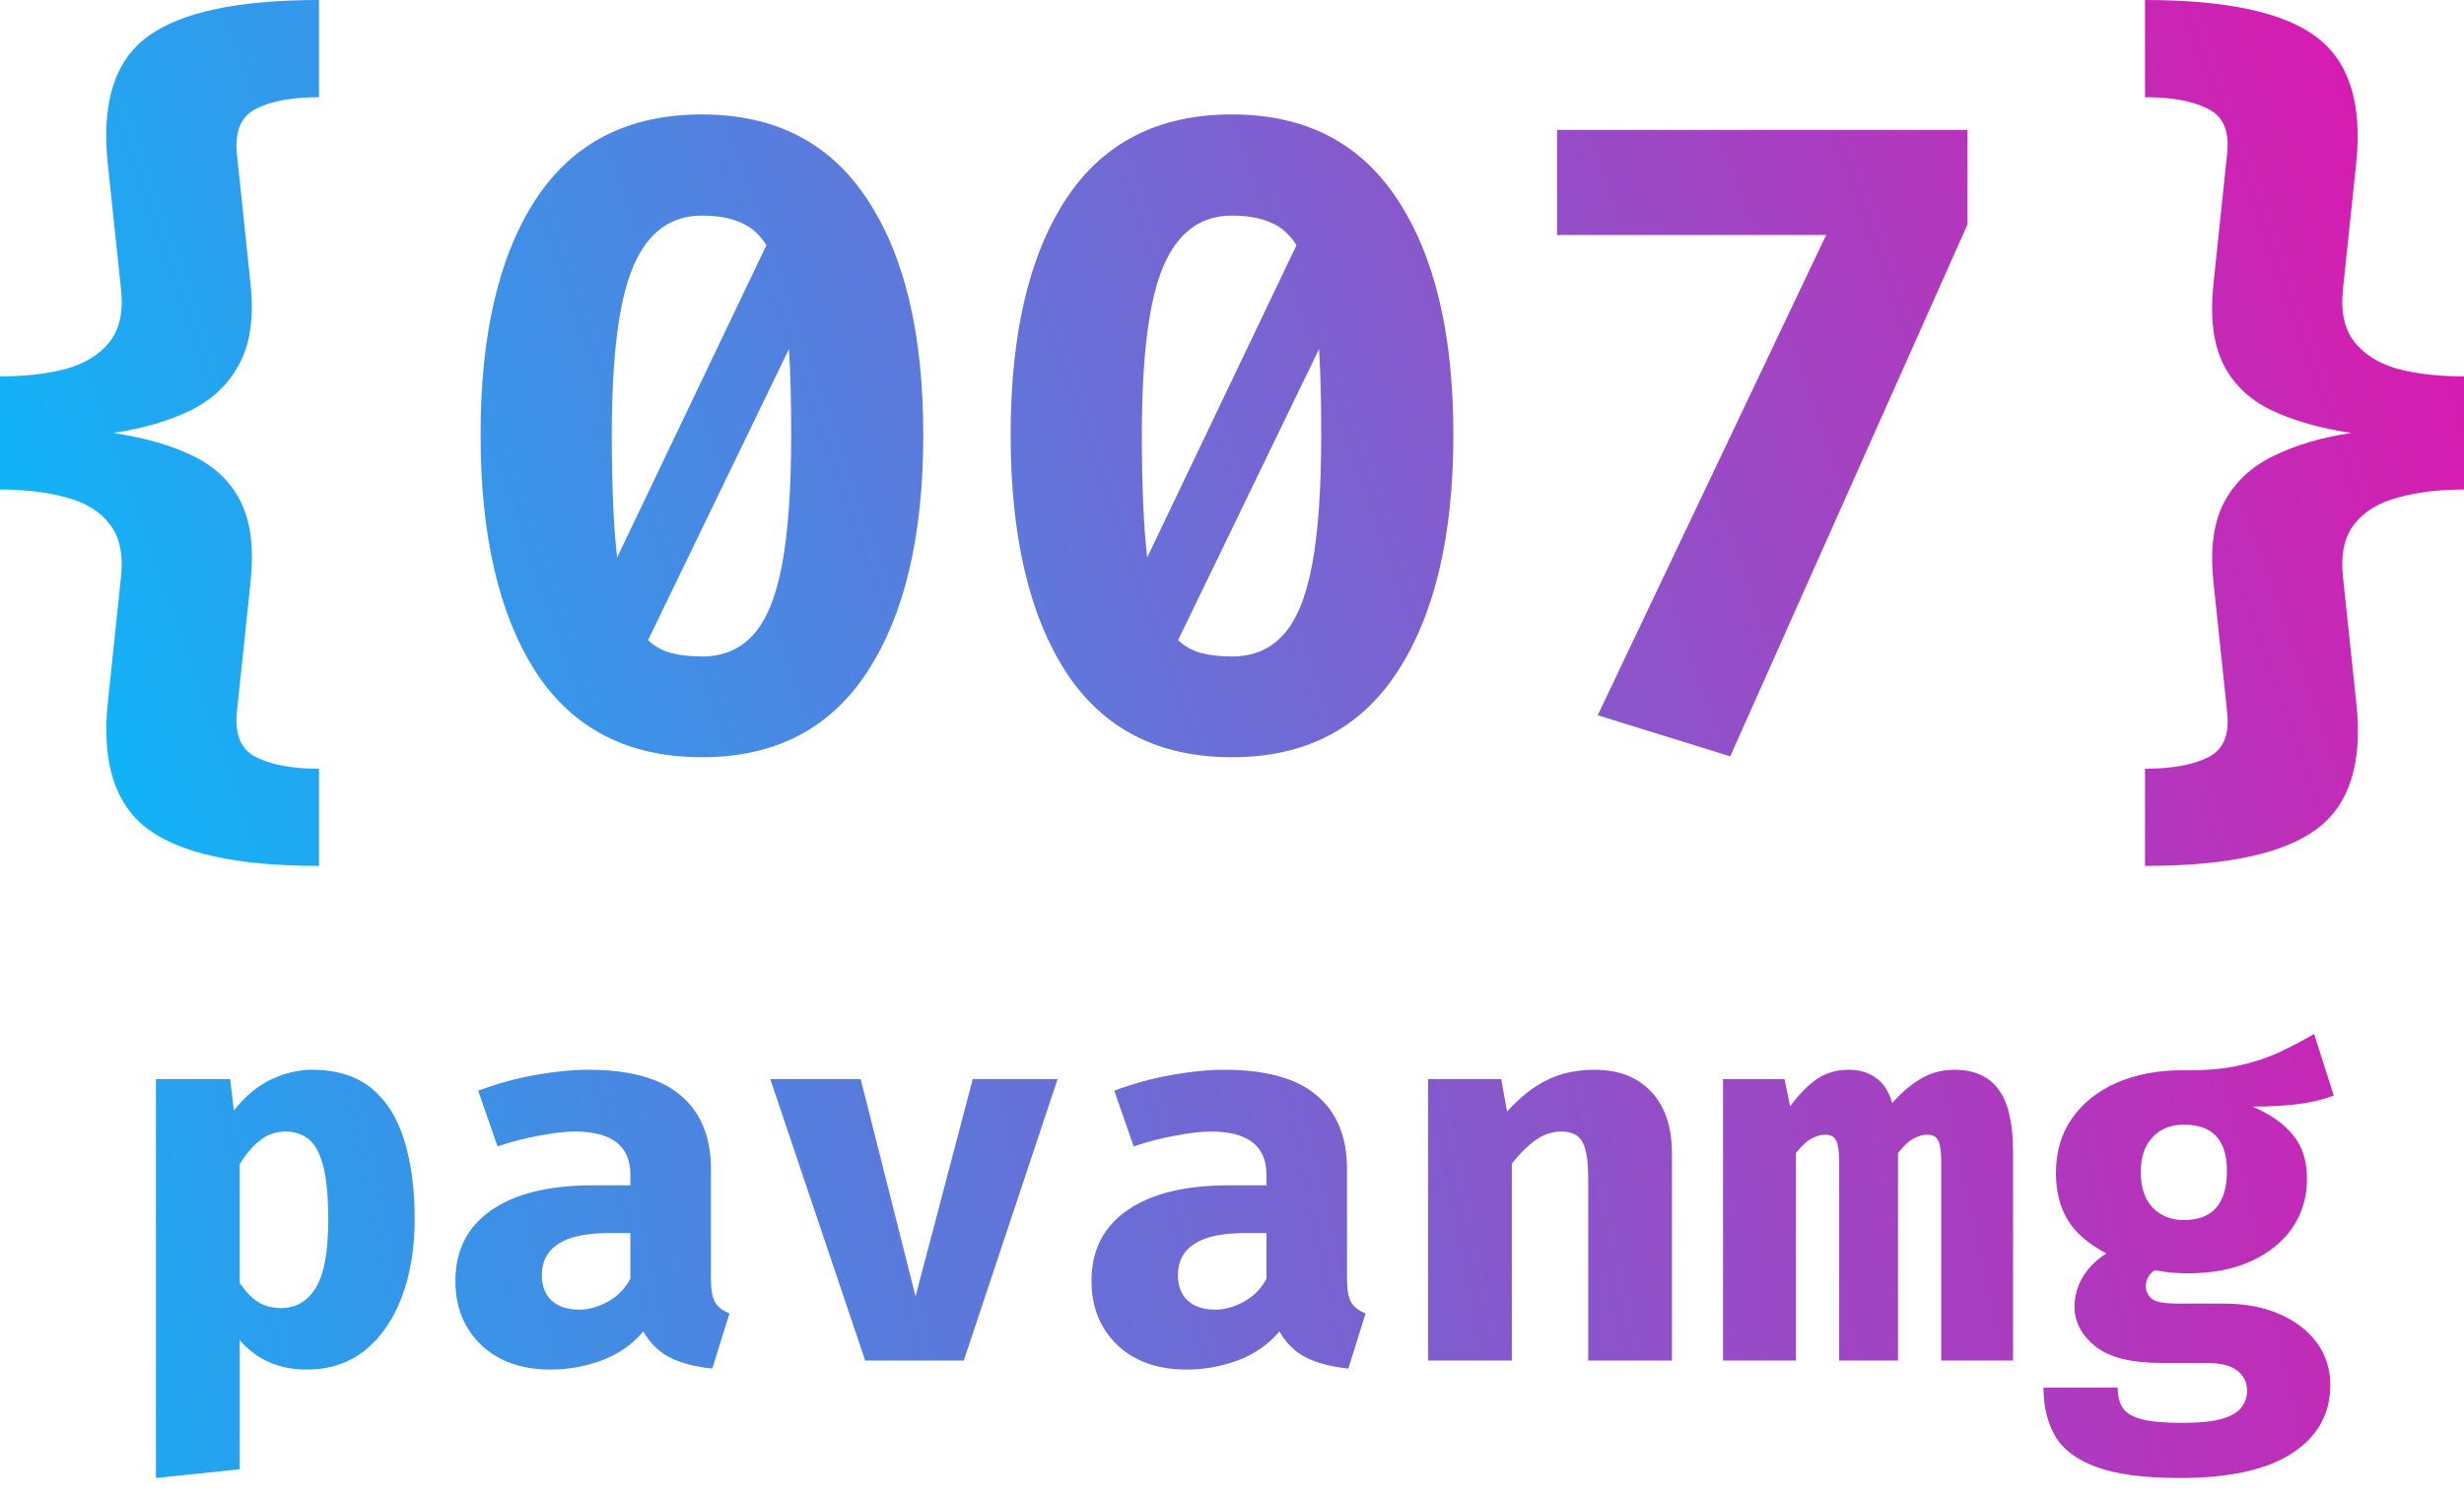
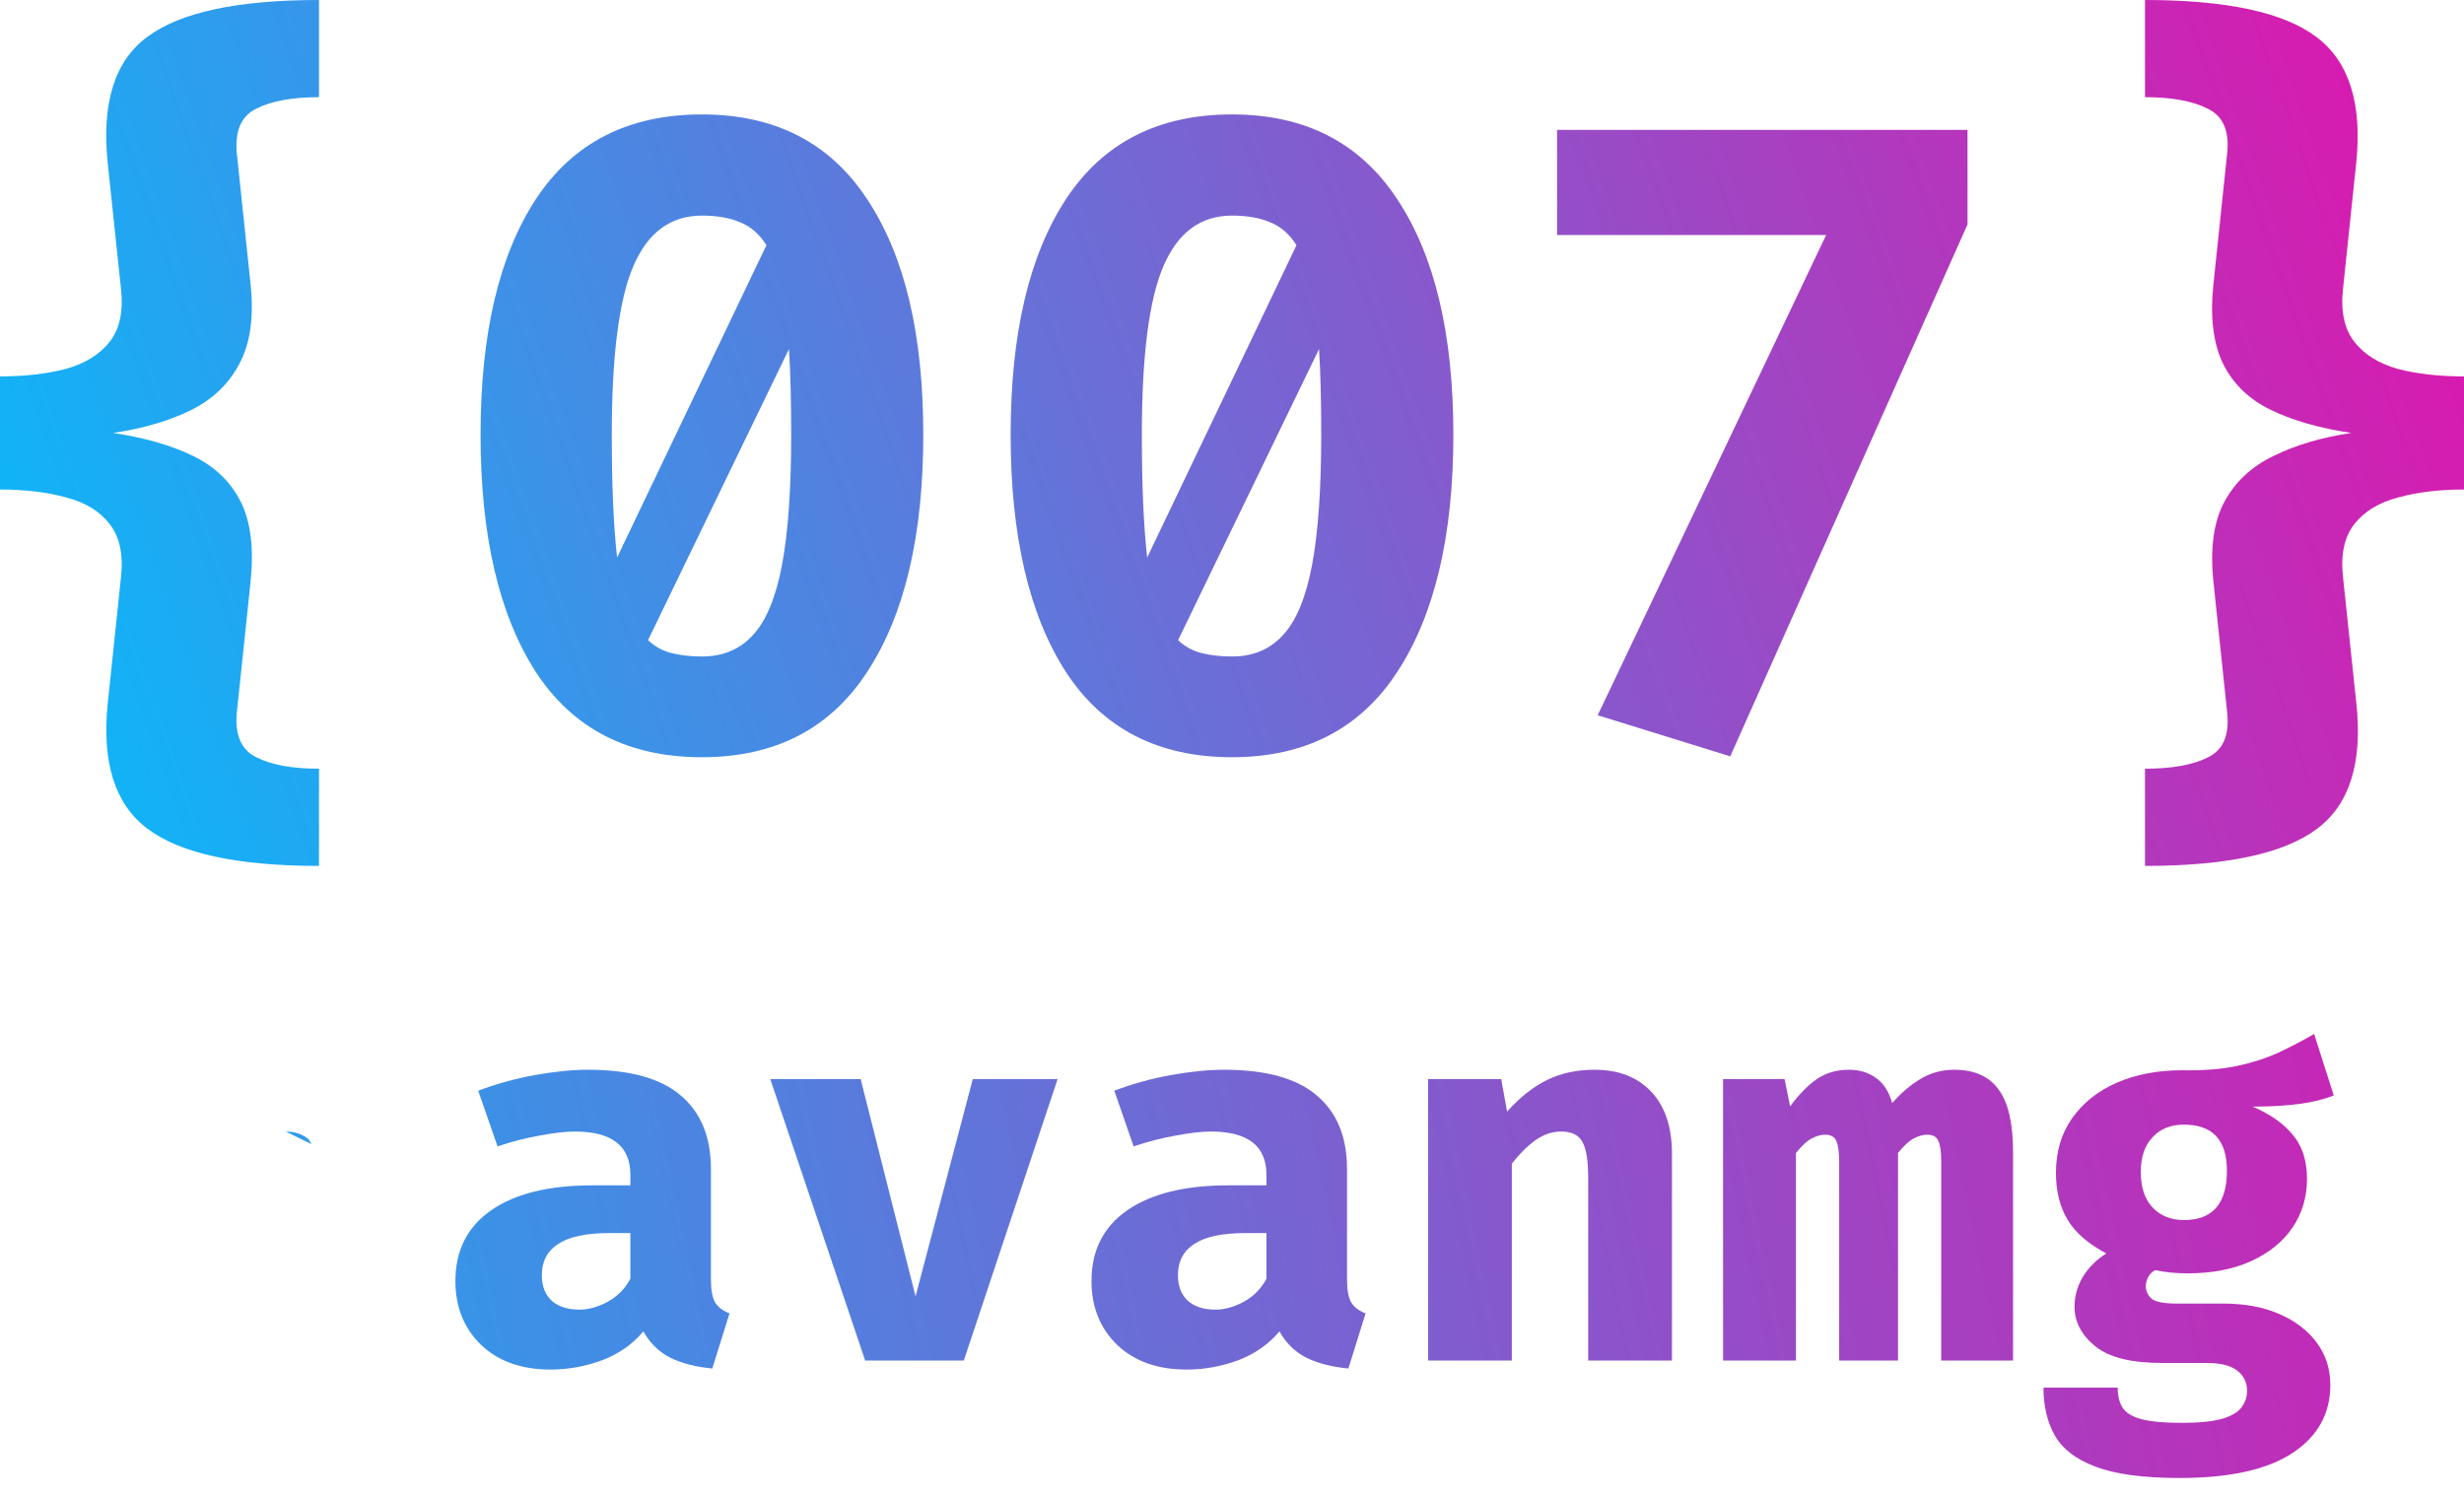
<svg xmlns="http://www.w3.org/2000/svg" width="79" height="48" viewBox="0 0 79 48" fill="none">
  <path d="M10.228 0V3.116C9.368 3.116 8.698 3.239 8.216 3.485C7.734 3.721 7.527 4.198 7.593 4.916L8.032 9.094C8.145 10.152 8.027 11.007 7.678 11.658C7.338 12.31 6.814 12.811 6.105 13.16C5.407 13.5 4.58 13.741 3.626 13.882C4.637 14.034 5.492 14.279 6.19 14.619C6.889 14.959 7.399 15.45 7.72 16.092C8.041 16.735 8.145 17.594 8.032 18.671L7.593 22.849C7.527 23.567 7.734 24.044 8.216 24.28C8.698 24.526 9.368 24.648 10.228 24.648V27.765C7.621 27.765 5.789 27.368 4.731 26.575C3.683 25.791 3.258 24.445 3.456 22.538L3.881 18.486C3.957 17.769 3.834 17.207 3.513 16.801C3.201 16.395 2.739 16.111 2.125 15.951C1.511 15.781 0.803 15.696 0 15.696V12.069C0.793 12.069 1.497 11.989 2.111 11.828C2.725 11.658 3.192 11.37 3.513 10.964C3.834 10.558 3.957 9.996 3.881 9.279L3.456 5.255C3.249 3.31 3.674 1.95 4.731 1.176C5.789 0.392 7.621 0 10.228 0Z" fill="url(#paint0_linear_3_20)" />
  <path d="M22.505 3.669C24.847 3.669 26.613 4.576 27.803 6.389C29.003 8.193 29.602 10.709 29.602 13.939C29.602 17.178 29.003 19.714 27.803 21.546C26.613 23.369 24.847 24.28 22.505 24.28C20.144 24.28 18.369 23.369 17.179 21.546C15.998 19.714 15.408 17.178 15.408 13.939C15.408 10.709 15.998 8.193 17.179 6.389C18.369 4.576 20.144 3.669 22.505 3.669ZM22.505 6.913C21.504 6.913 20.772 7.451 20.309 8.528C19.847 9.595 19.615 11.399 19.615 13.939C19.615 14.77 19.63 15.511 19.658 16.163C19.686 16.805 19.729 17.377 19.785 17.877L24.573 7.862C24.347 7.503 24.064 7.258 23.724 7.125C23.393 6.984 22.987 6.913 22.505 6.913ZM25.367 13.939C25.367 12.853 25.343 11.937 25.296 11.191L20.777 20.526C20.985 20.724 21.23 20.861 21.514 20.937C21.806 21.012 22.137 21.05 22.505 21.05C23.176 21.05 23.719 20.824 24.134 20.37C24.559 19.917 24.871 19.171 25.069 18.132C25.268 17.084 25.367 15.686 25.367 13.939Z" fill="url(#paint1_linear_3_20)" />
  <path d="M39.5 3.669C41.842 3.669 43.608 4.576 44.798 6.389C45.997 8.193 46.597 10.709 46.597 13.939C46.597 17.178 45.997 19.714 44.798 21.546C43.608 23.369 41.842 24.28 39.5 24.28C37.139 24.28 35.364 23.369 34.174 21.546C32.993 19.714 32.403 17.178 32.403 13.939C32.403 10.709 32.993 8.193 34.174 6.389C35.364 4.576 37.139 3.669 39.5 3.669ZM39.5 6.913C38.499 6.913 37.767 7.451 37.304 8.528C36.842 9.595 36.61 11.399 36.61 13.939C36.61 14.77 36.624 15.511 36.653 16.163C36.681 16.805 36.724 17.377 36.78 17.877L41.568 7.862C41.342 7.503 41.058 7.258 40.718 7.125C40.388 6.984 39.982 6.913 39.5 6.913ZM42.361 13.939C42.361 12.853 42.338 11.937 42.291 11.191L37.772 20.526C37.98 20.724 38.225 20.861 38.508 20.937C38.801 21.012 39.132 21.05 39.5 21.05C40.17 21.05 40.714 20.824 41.129 20.37C41.554 19.917 41.866 19.171 42.064 18.132C42.262 17.084 42.361 15.686 42.361 13.939Z" fill="url(#paint2_linear_3_20)" />
  <path d="M55.475 24.252L51.225 22.934L58.549 7.536H49.922V4.165H63.082V7.196L55.475 24.252Z" fill="url(#paint3_linear_3_20)" />
  <path d="M68.772 0C71.379 0 73.206 0.392 74.254 1.176C75.312 1.96 75.742 3.31 75.544 5.227L75.119 9.279C75.043 9.996 75.166 10.558 75.487 10.964C75.808 11.37 76.271 11.658 76.875 11.828C77.489 11.989 78.197 12.069 79 12.069V15.696C78.207 15.696 77.503 15.781 76.889 15.951C76.275 16.111 75.808 16.395 75.487 16.801C75.166 17.207 75.043 17.769 75.119 18.486L75.544 22.509C75.761 24.445 75.336 25.805 74.269 26.589C73.211 27.373 71.379 27.765 68.772 27.765V24.648C69.641 24.648 70.316 24.526 70.798 24.28C71.28 24.044 71.483 23.567 71.407 22.849L70.968 18.671C70.855 17.603 70.968 16.749 71.308 16.107C71.657 15.455 72.186 14.959 72.895 14.619C73.603 14.27 74.434 14.024 75.388 13.882C74.377 13.731 73.518 13.486 72.81 13.146C72.111 12.806 71.601 12.315 71.28 11.673C70.959 11.021 70.855 10.162 70.968 9.094L71.407 4.916C71.483 4.198 71.275 3.721 70.784 3.485C70.302 3.239 69.632 3.116 68.772 3.116V0Z" fill="url(#paint4_linear_3_20)" />
-   <path d="M9.997 34.301C10.784 34.301 11.419 34.497 11.901 34.888C12.382 35.279 12.734 35.831 12.955 36.545C13.181 37.259 13.295 38.106 13.295 39.087C13.295 40.016 13.159 40.846 12.887 41.577C12.615 42.302 12.221 42.874 11.705 43.294C11.19 43.707 10.563 43.914 9.827 43.914C8.948 43.914 8.235 43.6 7.685 42.971V47.11L4.999 47.391V34.599H7.379L7.498 35.61C7.866 35.14 8.269 34.806 8.705 34.607C9.141 34.403 9.572 34.301 9.997 34.301ZM9.164 36.282C8.852 36.282 8.577 36.375 8.339 36.562C8.101 36.749 7.883 37.004 7.685 37.327V41.135C7.872 41.413 8.067 41.617 8.271 41.747C8.481 41.877 8.728 41.942 9.011 41.942C9.487 41.942 9.858 41.727 10.124 41.296C10.391 40.86 10.524 40.135 10.524 39.12C10.524 38.373 10.47 37.795 10.362 37.387C10.255 36.973 10.099 36.687 9.895 36.528C9.691 36.364 9.447 36.282 9.164 36.282Z" fill="url(#paint5_linear_3_20)" />
+   <path d="M9.988 36.687 9.895 36.528C9.691 36.364 9.447 36.282 9.164 36.282Z99677 34.301C10.784 34.301 11.419 34.497 11.901 34.888C12.382 35.279 12.734 35.831 12.955 36.545C13.181 37.259 13.295 38.106 13.295 39.087C13.295 40.016 13.159 40.846 12.887 41.577C12.615 42.302 12.221 42.874 11.705 43.294C11.19 43.707 10.563 43.914 9.827 43.914C8.948 43.914 8.235 43.6 7.685 42.971V47.11L4.999 47.391V34.599H7.379L7.498 35.61C7.866 35.14 8.269 34.806 8.705 34.607C9.141 34.403 9.572 34.301 9.997 34.301ZM9.164 36.282C8.852 36.282 8.577 36.375 8.339 36.562C8.101 36.749 7.883 37.004 7.685 37.327V41.135C7.872 41.413 8.067 41.617 8.271 41.747C8.481 41.877 8.728 41.942 9.011 41.942C9.487 41.942 9.858 41.727 10.124 41.296C10.391 40.86 10.524 40.135 10.524 39.12C10.524 38.373 10.47 37.795 10.362 37.387C10.255 36.973 10.0" fill="url(#paint5_linear_3_20)" />
  <path d="M22.794 41.024C22.794 41.364 22.84 41.611 22.93 41.764C23.027 41.917 23.18 42.033 23.389 42.112L22.837 43.88C22.304 43.829 21.854 43.713 21.485 43.532C21.123 43.345 20.837 43.064 20.627 42.69C20.282 43.104 19.84 43.413 19.301 43.617C18.763 43.815 18.213 43.914 17.652 43.914C16.723 43.914 15.981 43.651 15.425 43.124C14.876 42.591 14.601 41.908 14.601 41.075C14.601 40.095 14.983 39.339 15.748 38.806C16.519 38.273 17.601 38.007 18.995 38.007H20.211V37.667C20.211 36.743 19.616 36.282 18.426 36.282C18.137 36.282 17.766 36.324 17.312 36.409C16.859 36.489 16.406 36.605 15.952 36.758L15.332 34.973C15.916 34.752 16.522 34.585 17.151 34.471C17.785 34.358 18.352 34.301 18.851 34.301C20.194 34.301 21.185 34.576 21.826 35.126C22.471 35.67 22.794 36.457 22.794 37.489V41.024ZM18.579 41.993C18.868 41.993 19.171 41.908 19.488 41.738C19.805 41.563 20.046 41.316 20.211 40.999V39.537H19.548C18.8 39.537 18.25 39.653 17.899 39.885C17.547 40.112 17.372 40.446 17.372 40.888C17.372 41.234 17.477 41.506 17.686 41.704C17.902 41.897 18.199 41.993 18.579 41.993Z" fill="url(#paint6_linear_3_20)" />
  <path d="M33.909 34.599L30.901 43.625H27.739L24.696 34.599H27.594L29.354 41.568L31.189 34.599H33.909Z" fill="url(#paint7_linear_3_20)" />
  <path d="M43.188 41.024C43.188 41.364 43.233 41.611 43.324 41.764C43.42 41.917 43.574 42.033 43.783 42.112L43.231 43.88C42.698 43.829 42.248 43.713 41.879 43.532C41.517 43.345 41.23 43.064 41.021 42.69C40.675 43.104 40.233 43.413 39.695 43.617C39.157 43.815 38.607 43.914 38.046 43.914C37.117 43.914 36.374 43.651 35.819 43.124C35.27 42.591 34.995 41.908 34.995 41.075C34.995 40.095 35.377 39.339 36.142 38.806C36.913 38.273 37.995 38.007 39.389 38.007H40.604V37.667C40.604 36.743 40.009 36.282 38.819 36.282C38.531 36.282 38.159 36.324 37.706 36.409C37.253 36.489 36.799 36.605 36.346 36.758L35.726 34.973C36.309 34.752 36.916 34.585 37.544 34.471C38.179 34.358 38.746 34.301 39.244 34.301C40.587 34.301 41.579 34.576 42.219 35.126C42.865 35.67 43.188 36.457 43.188 37.489V41.024ZM38.972 41.993C39.261 41.993 39.565 41.908 39.882 41.738C40.199 41.563 40.44 41.316 40.604 40.999V39.537H39.941C39.193 39.537 38.644 39.653 38.292 39.885C37.941 40.112 37.766 40.446 37.766 40.888C37.766 41.234 37.87 41.506 38.08 41.704C38.295 41.897 38.593 41.993 38.972 41.993Z" fill="url(#paint8_linear_3_20)" />
  <path d="M45.786 43.625V34.599H48.132L48.319 35.644C48.722 35.191 49.147 34.854 49.594 34.633C50.042 34.412 50.552 34.301 51.124 34.301C51.895 34.301 52.501 34.536 52.943 35.007C53.385 35.477 53.606 36.14 53.606 36.996V43.625H50.92V37.769C50.92 37.214 50.858 36.828 50.733 36.613C50.614 36.392 50.388 36.282 50.053 36.282C49.77 36.282 49.498 36.372 49.237 36.554C48.982 36.735 48.727 36.987 48.472 37.31V43.625H45.786Z" fill="url(#paint9_linear_3_20)" />
  <path d="M62.656 34.301C63.296 34.301 63.769 34.511 64.075 34.93C64.386 35.344 64.542 36.015 64.542 36.945V43.625H62.239V37.251C62.239 36.933 62.208 36.709 62.145 36.579C62.089 36.449 61.97 36.384 61.788 36.384C61.647 36.384 61.499 36.426 61.346 36.511C61.199 36.59 61.035 36.743 60.854 36.97V43.625H58.967V37.251C58.967 36.933 58.935 36.709 58.873 36.579C58.816 36.449 58.697 36.384 58.516 36.384C58.375 36.384 58.227 36.426 58.074 36.511C57.927 36.59 57.763 36.743 57.581 36.97V43.625H55.244V34.599H57.216L57.394 35.474C57.678 35.089 57.964 34.797 58.253 34.599C58.542 34.401 58.885 34.301 59.281 34.301C59.621 34.301 59.91 34.389 60.148 34.565C60.392 34.735 60.565 35.004 60.667 35.372C60.939 35.055 61.239 34.797 61.568 34.599C61.896 34.401 62.259 34.301 62.656 34.301Z" fill="url(#paint10_linear_3_20)" />
  <path d="M74.195 33.154L74.824 35.126C74.507 35.25 74.136 35.341 73.711 35.398C73.286 35.454 72.79 35.483 72.223 35.483C72.79 35.726 73.221 36.029 73.515 36.392C73.816 36.749 73.966 37.219 73.966 37.803C73.966 38.387 73.81 38.908 73.498 39.367C73.187 39.82 72.745 40.177 72.172 40.438C71.6 40.699 70.923 40.829 70.141 40.829C69.767 40.829 69.418 40.795 69.096 40.727C68.999 40.778 68.926 40.852 68.875 40.948C68.824 41.044 68.798 41.143 68.798 41.245C68.798 41.387 68.855 41.514 68.968 41.628C69.087 41.741 69.362 41.798 69.793 41.798H71.271C71.974 41.798 72.58 41.911 73.09 42.138C73.606 42.364 74.005 42.673 74.289 43.064C74.572 43.455 74.714 43.903 74.714 44.407C74.714 45.331 74.309 46.059 73.498 46.592C72.688 47.124 71.484 47.391 69.886 47.391C68.73 47.391 67.835 47.272 67.2 47.033C66.571 46.801 66.132 46.467 65.883 46.031C65.639 45.6 65.517 45.087 65.517 44.492H67.897C67.897 44.753 67.948 44.965 68.05 45.13C68.158 45.3 68.359 45.424 68.654 45.504C68.954 45.583 69.387 45.623 69.954 45.623C70.526 45.623 70.963 45.577 71.263 45.487C71.563 45.396 71.767 45.271 71.875 45.113C71.988 44.96 72.045 44.787 72.045 44.594C72.045 44.328 71.94 44.112 71.73 43.948C71.521 43.784 71.189 43.702 70.736 43.702H69.299C68.325 43.702 67.617 43.523 67.175 43.166C66.733 42.804 66.512 42.381 66.512 41.9C66.512 41.566 66.6 41.248 66.775 40.948C66.957 40.648 67.209 40.395 67.532 40.191C66.954 39.885 66.54 39.526 66.291 39.112C66.041 38.693 65.917 38.191 65.917 37.608C65.917 36.928 66.09 36.344 66.435 35.857C66.781 35.364 67.257 34.984 67.863 34.718C68.475 34.452 69.172 34.318 69.954 34.318C70.628 34.33 71.215 34.284 71.713 34.182C72.212 34.075 72.66 33.93 73.056 33.749C73.453 33.562 73.833 33.364 74.195 33.154ZM70.022 36.061C69.597 36.061 69.26 36.197 69.011 36.469C68.761 36.735 68.637 37.103 68.637 37.574C68.637 38.072 68.764 38.455 69.019 38.721C69.274 38.987 69.608 39.12 70.022 39.12C70.94 39.12 71.399 38.593 71.399 37.54C71.399 36.554 70.94 36.061 70.022 36.061Z" fill="url(#paint11_linear_3_20)" />
  <defs>
    <linearGradient id="paint0_linear_3_20" x1="-1.67" y1="29.902" x2="81.401" y2="0.497" gradientUnits="userSpaceOnUse">
      <stop stop-color="#00C0FD" />
      <stop offset="1" stop-color="#E70FAA" />
    </linearGradient>
    <linearGradient id="paint1_linear_3_20" x1="-1.67" y1="29.902" x2="81.401" y2="0.497" gradientUnits="userSpaceOnUse">
      <stop stop-color="#00C0FD" />
      <stop offset="1" stop-color="#E70FAA" />
    </linearGradient>
    <linearGradient id="paint2_linear_3_20" x1="-1.67" y1="29.902" x2="81.401" y2="0.497" gradientUnits="userSpaceOnUse">
      <stop stop-color="#00C0FD" />
      <stop offset="1" stop-color="#E70FAA" />
    </linearGradient>
    <linearGradient id="paint3_linear_3_20" x1="-1.67" y1="29.902" x2="81.401" y2="0.497" gradientUnits="userSpaceOnUse">
      <stop stop-color="#00C0FD" />
      <stop offset="1" stop-color="#E70FAA" />
    </linearGradient>
    <linearGradient id="paint4_linear_3_20" x1="-1.67" y1="29.902" x2="81.401" y2="0.497" gradientUnits="userSpaceOnUse">
      <stop stop-color="#00C0FD" />
      <stop offset="1" stop-color="#E70FAA" />
    </linearGradient>
    <linearGradient id="paint5_linear_3_20" x1="-0.199" y1="48.281" x2="76.255" y2="32.108" gradientUnits="userSpaceOnUse">
      <stop stop-color="#13B0F5" />
      <stop offset="1" stop-color="#CA24B4" />
    </linearGradient>
    <linearGradient id="paint6_linear_3_20" x1="-0.199" y1="48.281" x2="76.255" y2="32.108" gradientUnits="userSpaceOnUse">
      <stop stop-color="#13B0F5" />
      <stop offset="1" stop-color="#CA24B4" />
    </linearGradient>
    <linearGradient id="paint7_linear_3_20" x1="-0.199" y1="48.281" x2="76.255" y2="32.108" gradientUnits="userSpaceOnUse">
      <stop stop-color="#13B0F5" />
      <stop offset="1" stop-color="#CA24B4" />
    </linearGradient>
    <linearGradient id="paint8_linear_3_20" x1="-0.199" y1="48.281" x2="76.255" y2="32.108" gradientUnits="userSpaceOnUse">
      <stop stop-color="#13B0F5" />
      <stop offset="1" stop-color="#CA24B4" />
    </linearGradient>
    <linearGradient id="paint9_linear_3_20" x1="-0.199" y1="48.281" x2="76.255" y2="32.108" gradientUnits="userSpaceOnUse">
      <stop stop-color="#13B0F5" />
      <stop offset="1" stop-color="#CA24B4" />
    </linearGradient>
    <linearGradient id="paint10_linear_3_20" x1="-0.199" y1="48.281" x2="76.255" y2="32.108" gradientUnits="userSpaceOnUse">
      <stop stop-color="#13B0F5" />
      <stop offset="1" stop-color="#CA24B4" />
    </linearGradient>
    <linearGradient id="paint11_linear_3_20" x1="-0.199" y1="48.281" x2="76.255" y2="32.108" gradientUnits="userSpaceOnUse">
      <stop stop-color="#13B0F5" />
      <stop offset="1" stop-color="#CA24B4" />
    </linearGradient>
  </defs>
</svg>
